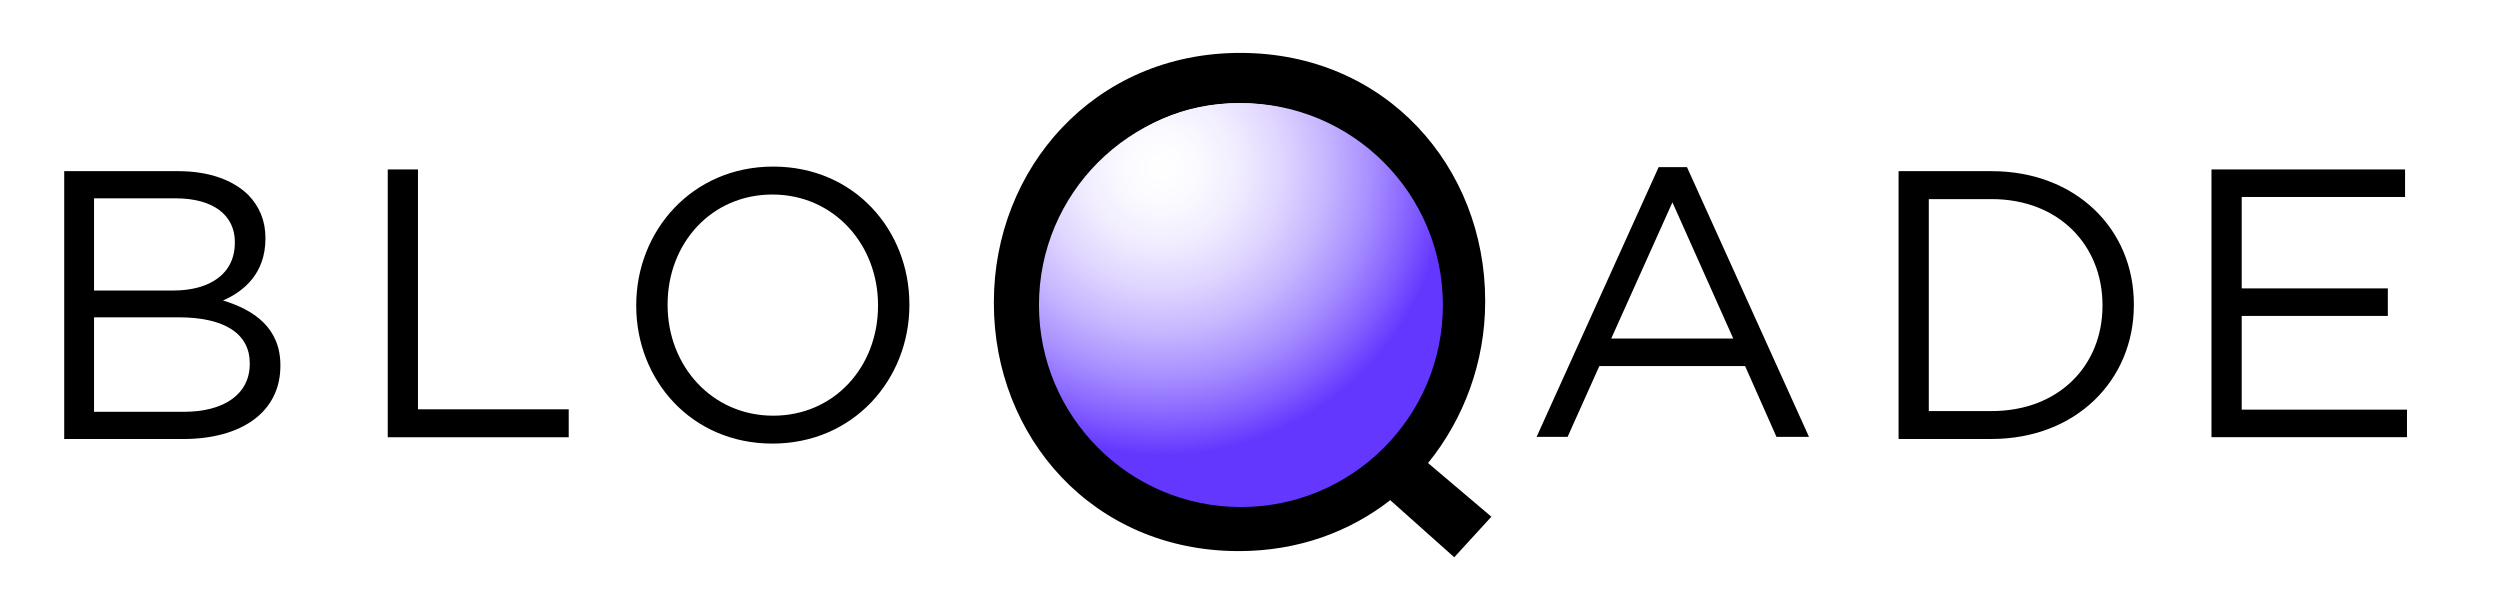
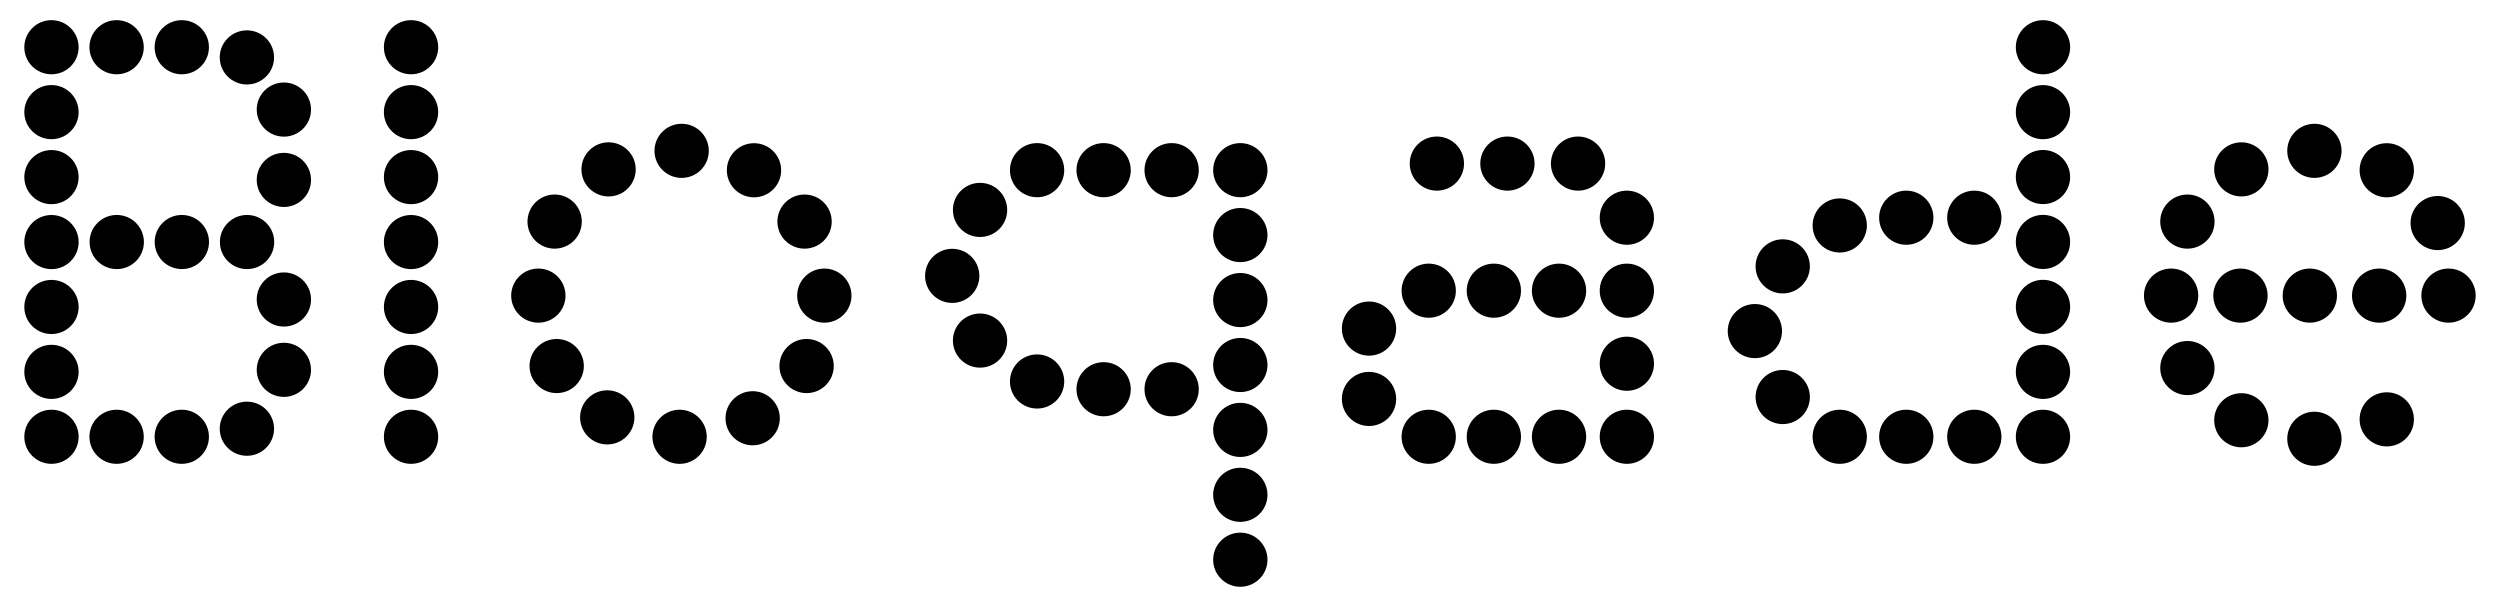
- <svg xmlns="http://www.w3.org/2000/svg" version="1.1" id="Layer_1" x="0px" y="0px" viewBox="0 0 612 146.91" style="enable-background:new 0 0 612 146.91;" xml:space="preserve">
-   <style type="text/css">
- 	.st0{fill:url(#SVGID_1_);}
- </style>
+ <svg xmlns="http://www.w3.org/2000/svg" id="Layer_1" data-name="Layer 1" viewBox="0 0 1888.85 450.24">
  <g>
    <g>
-       <path d="M15.72,41.9h27.91c7.49,0,13.39,2.15,17.14,5.81c2.71,2.81,4.21,6.28,4.21,10.49v0.19c0,8.52-5.24,12.93-10.39,15.17    c7.77,2.34,14.05,6.84,14.05,15.83v0.19c0,11.24-9.46,17.89-23.79,17.89H15.72V41.9z M57.49,59.23c0-6.46-5.15-10.68-14.52-10.68    H23.02v22.57h19.39c8.9,0,15.08-4.03,15.08-11.71V59.23z M43.72,77.68h-20.7v23.13h22.01c9.93,0,16.11-4.4,16.11-11.71v-0.19    C61.14,81.8,55.15,77.68,43.72,77.68z" />
-       <path d="M94.92,41.48h7.4v58.72h36.9v6.84h-44.3V41.48z" />
-       <path d="M155.75,74.87v-0.19c0-18.07,13.58-33.9,33.53-33.9c19.95,0,33.34,15.64,33.34,33.72v0.19c0,18.08-13.58,33.9-33.53,33.9    C169.14,108.58,155.75,92.94,155.75,74.87z M214.94,74.87v-0.19c0-14.89-10.86-27.06-25.85-27.06s-25.66,11.99-25.66,26.88v0.19    c0,14.89,10.86,27.07,25.85,27.07S214.94,89.76,214.94,74.87z" />
-       <path d="M406.04,40.91h6.93l29.87,66.03h-7.96l-7.68-17.33h-35.68l-7.77,17.33h-7.59L406.04,40.91z M424.3,82.87l-14.89-33.34    l-14.98,33.34H424.3z" />
-       <path d="M464.77,41.9h22.76c20.6,0,34.84,14.14,34.84,32.59v0.19c0,18.45-14.23,32.78-34.84,32.78h-22.76V41.9z M472.17,48.74    v51.89h15.36c16.58,0,27.16-11.24,27.16-25.76v-0.19c0-14.52-10.58-25.94-27.16-25.94H472.17z" />
-       <path d="M541.37,41.48h47.39v6.74h-39.99v22.38h35.77v6.74h-35.77v22.94h40.46v6.74h-47.86V41.48z" />
+       <path d="M1079.46,350.45c11.33,0,20.51-9.15,20.51-20.45s-9.18-20.45-20.51-20.45-20.51,9.15-20.51,20.45,9.18,20.45,20.51,20.45Z" />
+       <path d="M1079.46,240.08c11.33,0,20.51-9.15,20.51-20.45s-9.18-20.45-20.51-20.45-20.51,9.15-20.51,20.45,9.18,20.45,20.51,20.45Z" />
+       <path d="M1128.67,240.08c11.33,0,20.51-9.15,20.51-20.45s-9.18-20.45-20.51-20.45-20.51,9.15-20.51,20.45,9.18,20.45,20.51,20.45Z" />
+       <path d="M1177.91,240.08c11.33,0,20.51-9.15,20.51-20.45s-9.18-20.45-20.51-20.45-20.51,9.15-20.51,20.45,9.18,20.45,20.51,20.45Z" />
+       <path d="M1192.29,144.05c11.33,0,20.51-9.15,20.51-20.45s-9.18-20.45-20.51-20.45-20.51,9.15-20.51,20.45,9.18,20.45,20.51,20.45Z" />
+       <path d="M1138.92,144.05c11.32,0,20.51-9.15,20.51-20.45s-9.19-20.45-20.51-20.45-20.51,9.15-20.51,20.45,9.18,20.45,20.51,20.45Z" />
+       <path d="M1085.62,144.05c11.33,0,20.51-9.15,20.51-20.45s-9.18-20.45-20.51-20.45-20.51,9.15-20.51,20.45,9.18,20.45,20.51,20.45Z" />
+       <path d="M1128.67,350.45c11.33,0,20.51-9.15,20.51-20.45s-9.18-20.45-20.51-20.45-20.51,9.15-20.51,20.45,9.18,20.45,20.51,20.45Z" />
+       <path d="M1177.91,350.45c11.33,0,20.51-9.15,20.51-20.45s-9.18-20.45-20.51-20.45-20.51,9.15-20.51,20.45,9.18,20.45,20.51,20.45Z" />
+       <path d="M1034.35,321.86c11.33,0,20.51-9.15,20.51-20.45s-9.18-20.45-20.51-20.45-20.51,9.15-20.51,20.45,9.18,20.45,20.51,20.45Z" />
+       <path d="M1034.35,268.71c11.33,0,20.51-9.15,20.51-20.45s-9.18-20.45-20.51-20.45-20.51,9.15-20.51,20.45,9.18,20.45,20.51,20.45Z" />
+       <path d="M1229.16,350.45c11.33,0,20.51-9.15,20.51-20.45s-9.18-20.45-20.51-20.45-20.51,9.15-20.51,20.45,9.18,20.45,20.51,20.45Z" />
+       <path d="M1229.16,295.27c11.33,0,20.51-9.15,20.51-20.45s-9.18-20.45-20.51-20.45-20.51,9.15-20.51,20.45,9.18,20.45,20.51,20.45Z" />
+       <path d="M1229.16,240.08c11.33,0,20.51-9.15,20.51-20.45s-9.18-20.45-20.51-20.45-20.51,9.15-20.51,20.45,9.18,20.45,20.51,20.45Z" />
+       <path d="M1229.16,184.94c11.33,0,20.51-9.15,20.51-20.45s-9.18-20.45-20.51-20.45-20.51,9.15-20.51,20.45,9.18,20.45,20.51,20.45Z" />
+     </g>
+     <g>
+       <path d="M310.56,350.45c11.33,0,20.52-9.15,20.52-20.45s-9.19-20.45-20.52-20.45-20.52,9.15-20.52,20.45,9.18,20.45,20.52,20.45Z" />
+       <path d="M310.56,301.41c11.33,0,20.52-9.15,20.52-20.45s-9.19-20.45-20.52-20.45-20.52,9.15-20.52,20.45,9.18,20.45,20.52,20.45Z" />
+       <path d="M310.56,252.38c11.33,0,20.52-9.15,20.52-20.45s-9.19-20.45-20.52-20.45-20.52,9.15-20.52,20.45,9.18,20.45,20.52,20.45Z" />
+       <path d="M310.56,203.34c11.33,0,20.52-9.15,20.52-20.45s-9.19-20.45-20.52-20.45-20.52,9.15-20.52,20.45,9.18,20.45,20.52,20.45Z" />
+       <path d="M310.56,154.27c11.33,0,20.52-9.15,20.52-20.45s-9.19-20.45-20.52-20.45-20.52,9.15-20.52,20.45,9.18,20.45,20.52,20.45Z" />
+       <path d="M310.56,105.17c11.33,0,20.52-9.15,20.52-20.45s-9.19-20.45-20.52-20.45-20.52,9.15-20.52,20.45,9.18,20.45,20.52,20.45Z" />
+       <path d="M310.56,56.13c11.33,0,20.52-9.15,20.52-20.45s-9.19-20.45-20.52-20.45-20.52,9.15-20.52,20.45,9.18,20.45,20.52,20.45Z" />
+     </g>
+     <g>
+       <path d="M137.34,350.45c11.33,0,20.52-9.15,20.52-20.45s-9.18-20.45-20.52-20.45-20.52,9.15-20.52,20.45,9.19,20.45,20.52,20.45Z" />
+       <path d="M186.54,344.36c11.33,0,20.52-9.15,20.52-20.45s-9.18-20.45-20.52-20.45-20.52,9.15-20.52,20.45,9.19,20.45,20.52,20.45Z" />
+       <path d="M88.1,350.45c11.33,0,20.52-9.15,20.52-20.45s-9.18-20.45-20.52-20.45-20.52,9.15-20.52,20.45,9.19,20.45,20.52,20.45Z" />
+       <path d="M137.39,203.31c11.33,0,20.52-9.15,20.52-20.45s-9.19-20.45-20.52-20.45-20.52,9.15-20.52,20.45,9.19,20.45,20.52,20.45Z" />
+       <path d="M186.66,203.31c11.33,0,20.52-9.15,20.52-20.45s-9.19-20.45-20.52-20.45-20.52,9.15-20.52,20.45,9.19,20.45,20.52,20.45Z" />
+       <path d="M88.21,203.31c11.33,0,20.52-9.15,20.52-20.45s-9.19-20.45-20.52-20.45-20.52,9.15-20.52,20.45,9.19,20.45,20.52,20.45Z" />
+       <path d="M38.89,350.45c11.33,0,20.52-9.15,20.52-20.45s-9.19-20.45-20.52-20.45-20.52,9.15-20.52,20.45,9.18,20.45,20.52,20.45Z" />
+       <path d="M38.89,301.41c11.33,0,20.52-9.15,20.52-20.45s-9.19-20.45-20.52-20.45-20.52,9.15-20.52,20.45,9.18,20.45,20.52,20.45Z" />
+       <path d="M38.89,252.38c11.33,0,20.52-9.15,20.52-20.45s-9.19-20.45-20.52-20.45-20.52,9.15-20.52,20.45,9.18,20.45,20.52,20.45Z" />
+       <path d="M38.89,203.34c11.33,0,20.52-9.15,20.52-20.45s-9.19-20.45-20.52-20.45-20.52,9.15-20.52,20.45,9.18,20.45,20.52,20.45Z" />
+       <path d="M38.89,154.27c11.33,0,20.52-9.15,20.52-20.45s-9.19-20.45-20.52-20.45-20.52,9.15-20.52,20.45,9.18,20.45,20.52,20.45Z" />
+       <path d="M38.89,105.17c11.33,0,20.52-9.15,20.52-20.45s-9.19-20.45-20.52-20.45-20.52,9.15-20.52,20.45,9.18,20.45,20.52,20.45Z" />
+       <path d="M137.34,56.13c11.33,0,20.52-9.15,20.52-20.45s-9.18-20.45-20.52-20.45-20.52,9.15-20.52,20.45,9.19,20.45,20.52,20.45Z" />
+       <path d="M186.54,63.83c11.33,0,20.52-9.15,20.52-20.45s-9.18-20.45-20.52-20.45-20.52,9.15-20.52,20.45,9.19,20.45,20.52,20.45Z" />
+       <path d="M88.1,56.13c11.33,0,20.52-9.15,20.52-20.45s-9.18-20.45-20.52-20.45-20.52,9.15-20.52,20.45,9.19,20.45,20.52,20.45Z" />
+       <path d="M38.89,56.13c11.33,0,20.52-9.15,20.52-20.45s-9.19-20.45-20.52-20.45-20.52,9.15-20.52,20.45,9.18,20.45,20.52,20.45Z" />
      <g>
-         <path d="M356,136.42l-15.67-13.98c-9.94,7.75-22.57,12.47-37.06,12.47c-35.88,0-59.97-28.13-59.97-60.64v-0.34     c0-32.51,24.42-60.98,60.3-60.98s59.97,28.13,59.97,60.64v0.34c0,14.66-5.22,28.64-13.98,39.42l15.5,13.14L356,136.42z      M330.9,113.85l-22.07-18.87l8.93-9.94l22.07,20.04c6.4-8.42,9.94-19.03,9.94-30.82v-0.34c0-26.78-19.54-48.68-46.49-48.68     c-26.95,0-46.15,21.56-46.15,48.34v0.34c0,26.79,19.54,48.68,46.49,48.68C314.06,122.6,323.49,119.41,330.9,113.85z" />
-         <radialGradient id="SVGID_1_" cx="284.238" cy="40.978" r="70.431" gradientUnits="userSpaceOnUse">
-           <stop offset="0" style="stop-color:#FFFFFF" />
-           <stop offset="0.126" style="stop-color:#FBFAFF" />
-           <stop offset="0.268" style="stop-color:#F1EDFF" />
-           <stop offset="0.417" style="stop-color:#E0D6FF" />
-           <stop offset="0.571" style="stop-color:#C7B7FF" />
-           <stop offset="0.729" style="stop-color:#A88FFF" />
-           <stop offset="0.887" style="stop-color:#825EFF" />
-           <stop offset="1" style="stop-color:#6437FF" />
-         </radialGradient>
-         <circle class="st0" cx="303.78" cy="74.68" r="49.44" />
+         <path d="M214.48,205.83c-11.33,0-20.51,9.15-20.51,20.45s9.18,20.45,20.51,20.45,20.51-9.15,20.51-20.45-9.18-20.45-20.51-20.45Z" />
+         <path d="M214.48,258.97c-11.33,0-20.51,9.15-20.51,20.45s9.18,20.45,20.51,20.45,20.51-9.15,20.51-20.45-9.18-20.45-20.51-20.45Z" />
      </g>
+       <g>
+         <path d="M214.48,62.34c-11.33,0-20.51,9.15-20.51,20.45s9.18,20.45,20.51,20.45,20.51-9.15,20.51-20.45-9.18-20.45-20.51-20.45Z" />
+         <path d="M214.48,115.48c-11.33,0-20.51,9.15-20.51,20.45s9.18,20.45,20.51,20.45,20.51-9.15,20.51-20.45-9.18-20.45-20.51-20.45Z" />
+       </g>
+     </g>
+     <g>
+       <path d="M513.46,309.56c-11.33,0-20.52,9.15-20.52,20.45s9.19,20.45,20.52,20.45,20.52-9.15,20.52-20.45-9.19-20.45-20.52-20.45Z" />
+       <path d="M548.15,315.94c-.04,11.29,9.12,20.47,20.45,20.51,11.33,.04,20.54-9.09,20.58-20.38,.04-11.29-9.12-20.47-20.45-20.51-11.33-.04-20.54,9.09-20.58,20.38Z" />
+       <path d="M458.8,294.89c-11.33,0-20.52,9.15-20.52,20.45s9.19,20.45,20.52,20.45,20.52-9.15,20.52-20.45-9.19-20.45-20.52-20.45Z" />
+       <path d="M622.82,202.9c-11.33,0-20.52,9.15-20.52,20.45s9.18,20.45,20.52,20.45,20.52-9.15,20.52-20.45-9.19-20.45-20.52-20.45Z" />
+       <path d="M609.42,256.11c-11.33,0-20.52,9.15-20.52,20.45s9.18,20.45,20.52,20.45,20.52-9.15,20.52-20.45-9.19-20.45-20.52-20.45Z" />
+       <path d="M406.74,202.9c-11.33,0-20.52,9.15-20.52,20.45s9.19,20.45,20.52,20.45,20.52-9.15,20.52-20.45-9.19-20.45-20.52-20.45Z" />
+       <path d="M420.6,256.11c-11.33,0-20.52,9.15-20.52,20.45s9.19,20.45,20.52,20.45,20.52-9.15,20.52-20.45-9.19-20.45-20.52-20.45Z" />
+       <path d="M515.01,134.42c11.33,0,20.52-9.15,20.52-20.45s-9.19-20.45-20.52-20.45-20.52,9.15-20.52,20.45,9.19,20.45,20.52,20.45Z" />
+       <path d="M480.32,128.04c.04-11.29-9.12-20.47-20.45-20.51-11.33-.04-20.54,9.09-20.58,20.38-.04,11.29,9.12,20.47,20.45,20.51,11.33,.04,20.54-9.09,20.58-20.38Z" />
+       <path d="M569.68,149.09c11.33,0,20.52-9.15,20.52-20.45s-9.19-20.45-20.52-20.45-20.52,9.15-20.52,20.45,9.19,20.45,20.52,20.45Z" />
+       <path d="M419.05,187.87c11.33,0,20.52-9.15,20.52-20.45s-9.18-20.45-20.52-20.45-20.52,9.15-20.52,20.45,9.19,20.45,20.52,20.45Z" />
+       <path d="M607.88,187.87c11.33,0,20.52-9.15,20.52-20.45s-9.19-20.45-20.52-20.45-20.52,9.15-20.52,20.45,9.19,20.45,20.52,20.45Z" />
+     </g>
+     <g>
+       <path d="M1849.96,202.9c-11.33,0-20.52,9.15-20.52,20.45s9.18,20.45,20.52,20.45,20.52-9.15,20.52-20.45-9.19-20.45-20.52-20.45Z" />
+       <path d="M1640.36,202.9c-11.33,0-20.52,9.15-20.52,20.45s9.19,20.45,20.52,20.45,20.52-9.15,20.52-20.45-9.19-20.45-20.52-20.45Z" />
+       <path d="M1692.76,202.9c-11.33,0-20.52,9.15-20.52,20.45s9.19,20.45,20.52,20.45,20.52-9.15,20.52-20.45-9.19-20.45-20.52-20.45Z" />
+       <path d="M1745.16,202.9c-11.33,0-20.52,9.15-20.52,20.45s9.19,20.45,20.52,20.45,20.52-9.15,20.52-20.45-9.19-20.45-20.52-20.45Z" />
+       <path d="M1797.56,202.9c-11.33,0-20.52,9.15-20.52,20.45s9.19,20.45,20.52,20.45,20.52-9.15,20.52-20.45-9.19-20.45-20.52-20.45Z" />
+       <path d="M1748.63,134.42c11.33,0,20.52-9.15,20.52-20.45s-9.19-20.45-20.52-20.45-20.52,9.15-20.52,20.45,9.19,20.45,20.52,20.45Z" />
+       <path d="M1713.94,128.04c.04-11.29-9.12-20.47-20.45-20.51-11.33-.04-20.54,9.09-20.58,20.38-.04,11.29,9.12,20.47,20.45,20.51,11.33,.04,20.54-9.09,20.58-20.38Z" />
+       <path d="M1803.3,149.09c11.33,0,20.52-9.15,20.52-20.45s-9.19-20.45-20.52-20.45-20.52,9.15-20.52,20.45,9.19,20.45,20.52,20.45Z" />
+       <path d="M1652.67,187.87c11.33,0,20.52-9.15,20.52-20.45s-9.18-20.45-20.52-20.45-20.52,9.15-20.52,20.45,9.19,20.45,20.52,20.45Z" />
+       <path d="M1748.63,311.06c11.33,0,20.52,9.15,20.52,20.45s-9.19,20.45-20.52,20.45-20.52-9.15-20.52-20.45,9.19-20.45,20.52-20.45Z" />
+       <path d="M1713.94,317.45c.04,11.29-9.12,20.47-20.45,20.51-11.33,.04-20.54-9.09-20.58-20.38-.04-11.29,9.12-20.47,20.45-20.51,11.33-.04,20.54,9.09,20.58,20.38Z" />
+       <path d="M1803.3,296.39c11.33,0,20.52,9.15,20.52,20.45s-9.19,20.45-20.52,20.45-20.52-9.15-20.52-20.45,9.19-20.45,20.52-20.45Z" />
+       <path d="M1652.67,257.62c11.33,0,20.52,9.15,20.52,20.45s-9.18,20.45-20.52,20.45-20.52-9.15-20.52-20.45,9.19-20.45,20.52-20.45Z" />
+       <path d="M1841.78,188.98c11.33,0,20.52-9.15,20.52-20.45s-9.19-20.45-20.52-20.45-20.52,9.15-20.52,20.45,9.19,20.45,20.52,20.45Z" />
+     </g>
+     <g>
+       <g>
+         <path d="M937.11,443.33c11.33,0,20.52-9.15,20.52-20.45s-9.19-20.45-20.52-20.45-20.52,9.15-20.52,20.45,9.18,20.45,20.52,20.45Z" />
+         <path d="M937.11,394.3c11.33,0,20.52-9.15,20.52-20.45s-9.19-20.45-20.52-20.45-20.52,9.15-20.52,20.45,9.18,20.45,20.52,20.45Z" />
+         <path d="M937.11,345.26c11.33,0,20.52-9.15,20.52-20.45s-9.19-20.45-20.52-20.45-20.52,9.15-20.52,20.45,9.18,20.45,20.52,20.45Z" />
+         <path d="M937.11,296.23c11.33,0,20.52-9.15,20.52-20.45s-9.19-20.45-20.52-20.45-20.52,9.15-20.52,20.45,9.18,20.45,20.52,20.45Z" />
+         <path d="M937.11,247.16c11.33,0,20.52-9.15,20.52-20.45s-9.19-20.45-20.52-20.45-20.52,9.15-20.52,20.45,9.18,20.45,20.52,20.45Z" />
+         <path d="M937.11,198.05c11.33,0,20.52-9.15,20.52-20.45s-9.19-20.45-20.52-20.45-20.52,9.15-20.52,20.45,9.18,20.45,20.52,20.45Z" />
+         <path d="M937.11,149.02c11.33,0,20.52-9.15,20.52-20.45s-9.19-20.45-20.52-20.45-20.52,9.15-20.52,20.45,9.18,20.45,20.52,20.45Z" />
+       </g>
+       <path d="M783.56,108.12c11.33,0,20.51,9.15,20.51,20.45s-9.18,20.45-20.51,20.45-20.51-9.15-20.51-20.45,9.18-20.45,20.51-20.45Z" />
+       <path d="M833.83,108.12c11.33,0,20.51,9.15,20.51,20.45s-9.18,20.45-20.51,20.45-20.51-9.15-20.51-20.45,9.18-20.45,20.51-20.45Z" />
+       <path d="M885.22,108.12c11.33,0,20.51,9.15,20.51,20.45s-9.18,20.45-20.51,20.45-20.51-9.15-20.51-20.45,9.18-20.45,20.51-20.45Z" />
+       <path d="M740.47,138.15c11.33,0,20.51,9.15,20.51,20.45s-9.18,20.45-20.51,20.45-20.51-9.15-20.51-20.45,9.18-20.45,20.51-20.45Z" />
+       <path d="M719.44,187.97c11.33,0,20.51,9.15,20.51,20.45s-9.18,20.45-20.51,20.45-20.51-9.15-20.51-20.45,9.18-20.45,20.51-20.45Z" />
+       <path d="M740.47,236.87c11.33,0,20.51,9.15,20.51,20.45s-9.18,20.45-20.51,20.45-20.51-9.15-20.51-20.45,9.18-20.45,20.51-20.45Z" />
+       <path d="M885.22,273.63c11.33,0,20.51,9.15,20.51,20.45s-9.18,20.45-20.51,20.45-20.51-9.15-20.51-20.45,9.18-20.45,20.51-20.45Z" />
+       <path d="M833.83,273.63c11.32,0,20.51,9.15,20.51,20.45s-9.19,20.45-20.51,20.45-20.51-9.15-20.51-20.45,9.18-20.45,20.51-20.45Z" />
+       <path d="M783.56,267.78c11.33,0,20.51,9.15,20.51,20.45s-9.18,20.45-20.51,20.45-20.51-9.15-20.51-20.45,9.18-20.45,20.51-20.45Z" />
+     </g>
+     <g>
+       <g>
+         <path d="M1543.55,15.24c11.33,0,20.52,9.15,20.52,20.45s-9.19,20.45-20.52,20.45-20.52-9.15-20.52-20.45,9.18-20.45,20.52-20.45Z" />
+         <path d="M1543.55,64.28c11.33,0,20.52,9.15,20.52,20.45s-9.19,20.45-20.52,20.45-20.52-9.15-20.52-20.45,9.18-20.45,20.52-20.45Z" />
+         <path d="M1543.55,113.31c11.33,0,20.52,9.15,20.52,20.45s-9.19,20.45-20.52,20.45-20.52-9.15-20.52-20.45,9.18-20.45,20.52-20.45Z" />
+         <path d="M1543.55,162.34c11.33,0,20.52,9.15,20.52,20.45s-9.19,20.45-20.52,20.45-20.52-9.15-20.52-20.45,9.18-20.45,20.52-20.45Z" />
+         <path d="M1543.55,211.41c11.33,0,20.52,9.15,20.52,20.45s-9.19,20.45-20.52,20.45-20.52-9.15-20.52-20.45,9.18-20.45,20.52-20.45Z" />
+         <path d="M1543.55,260.52c11.33,0,20.52,9.15,20.52,20.45s-9.19,20.45-20.52,20.45-20.52-9.15-20.52-20.45,9.18-20.45,20.52-20.45Z" />
+         <path d="M1543.55,309.56c11.33,0,20.52,9.15,20.52,20.45s-9.19,20.45-20.52,20.45-20.52-9.15-20.52-20.45,9.18-20.45,20.52-20.45Z" />
+       </g>
+       <path d="M1390,350.45c11.33,0,20.51-9.15,20.51-20.45s-9.18-20.45-20.51-20.45-20.51,9.15-20.51,20.45,9.18,20.45,20.51,20.45Z" />
+       <path d="M1440.27,350.45c11.33,0,20.51-9.15,20.51-20.45s-9.18-20.45-20.51-20.45-20.51,9.15-20.51,20.45,9.18,20.45,20.51,20.45Z" />
+       <path d="M1491.67,350.45c11.33,0,20.51-9.15,20.51-20.45s-9.18-20.45-20.51-20.45-20.51,9.15-20.51,20.45,9.18,20.45,20.51,20.45Z" />
+       <path d="M1346.92,320.42c11.33,0,20.51-9.15,20.51-20.45s-9.18-20.45-20.51-20.45-20.51,9.15-20.51,20.45,9.18,20.45,20.51,20.45Z" />
+       <path d="M1325.88,270.6c11.33,0,20.51-9.15,20.51-20.45s-9.18-20.45-20.51-20.45-20.51,9.15-20.51,20.45,9.18,20.45,20.51,20.45Z" />
+       <path d="M1346.92,221.7c11.33,0,20.51-9.15,20.51-20.45s-9.18-20.45-20.51-20.45-20.51,9.15-20.51,20.45,9.18,20.45,20.51,20.45Z" />
+       <path d="M1491.67,184.94c11.33,0,20.51-9.15,20.51-20.45s-9.18-20.45-20.51-20.45-20.51,9.15-20.51,20.45,9.18,20.45,20.51,20.45Z" />
+       <path d="M1440.27,184.94c11.32,0,20.51-9.15,20.51-20.45s-9.19-20.45-20.51-20.45-20.51,9.15-20.51,20.45,9.18,20.45,20.51,20.45Z" />
+       <path d="M1390,190.79c11.33,0,20.51-9.15,20.51-20.45s-9.18-20.45-20.51-20.45-20.51,9.15-20.51,20.45,9.18,20.45,20.51,20.45Z" />
    </g>
  </g>
</svg>
